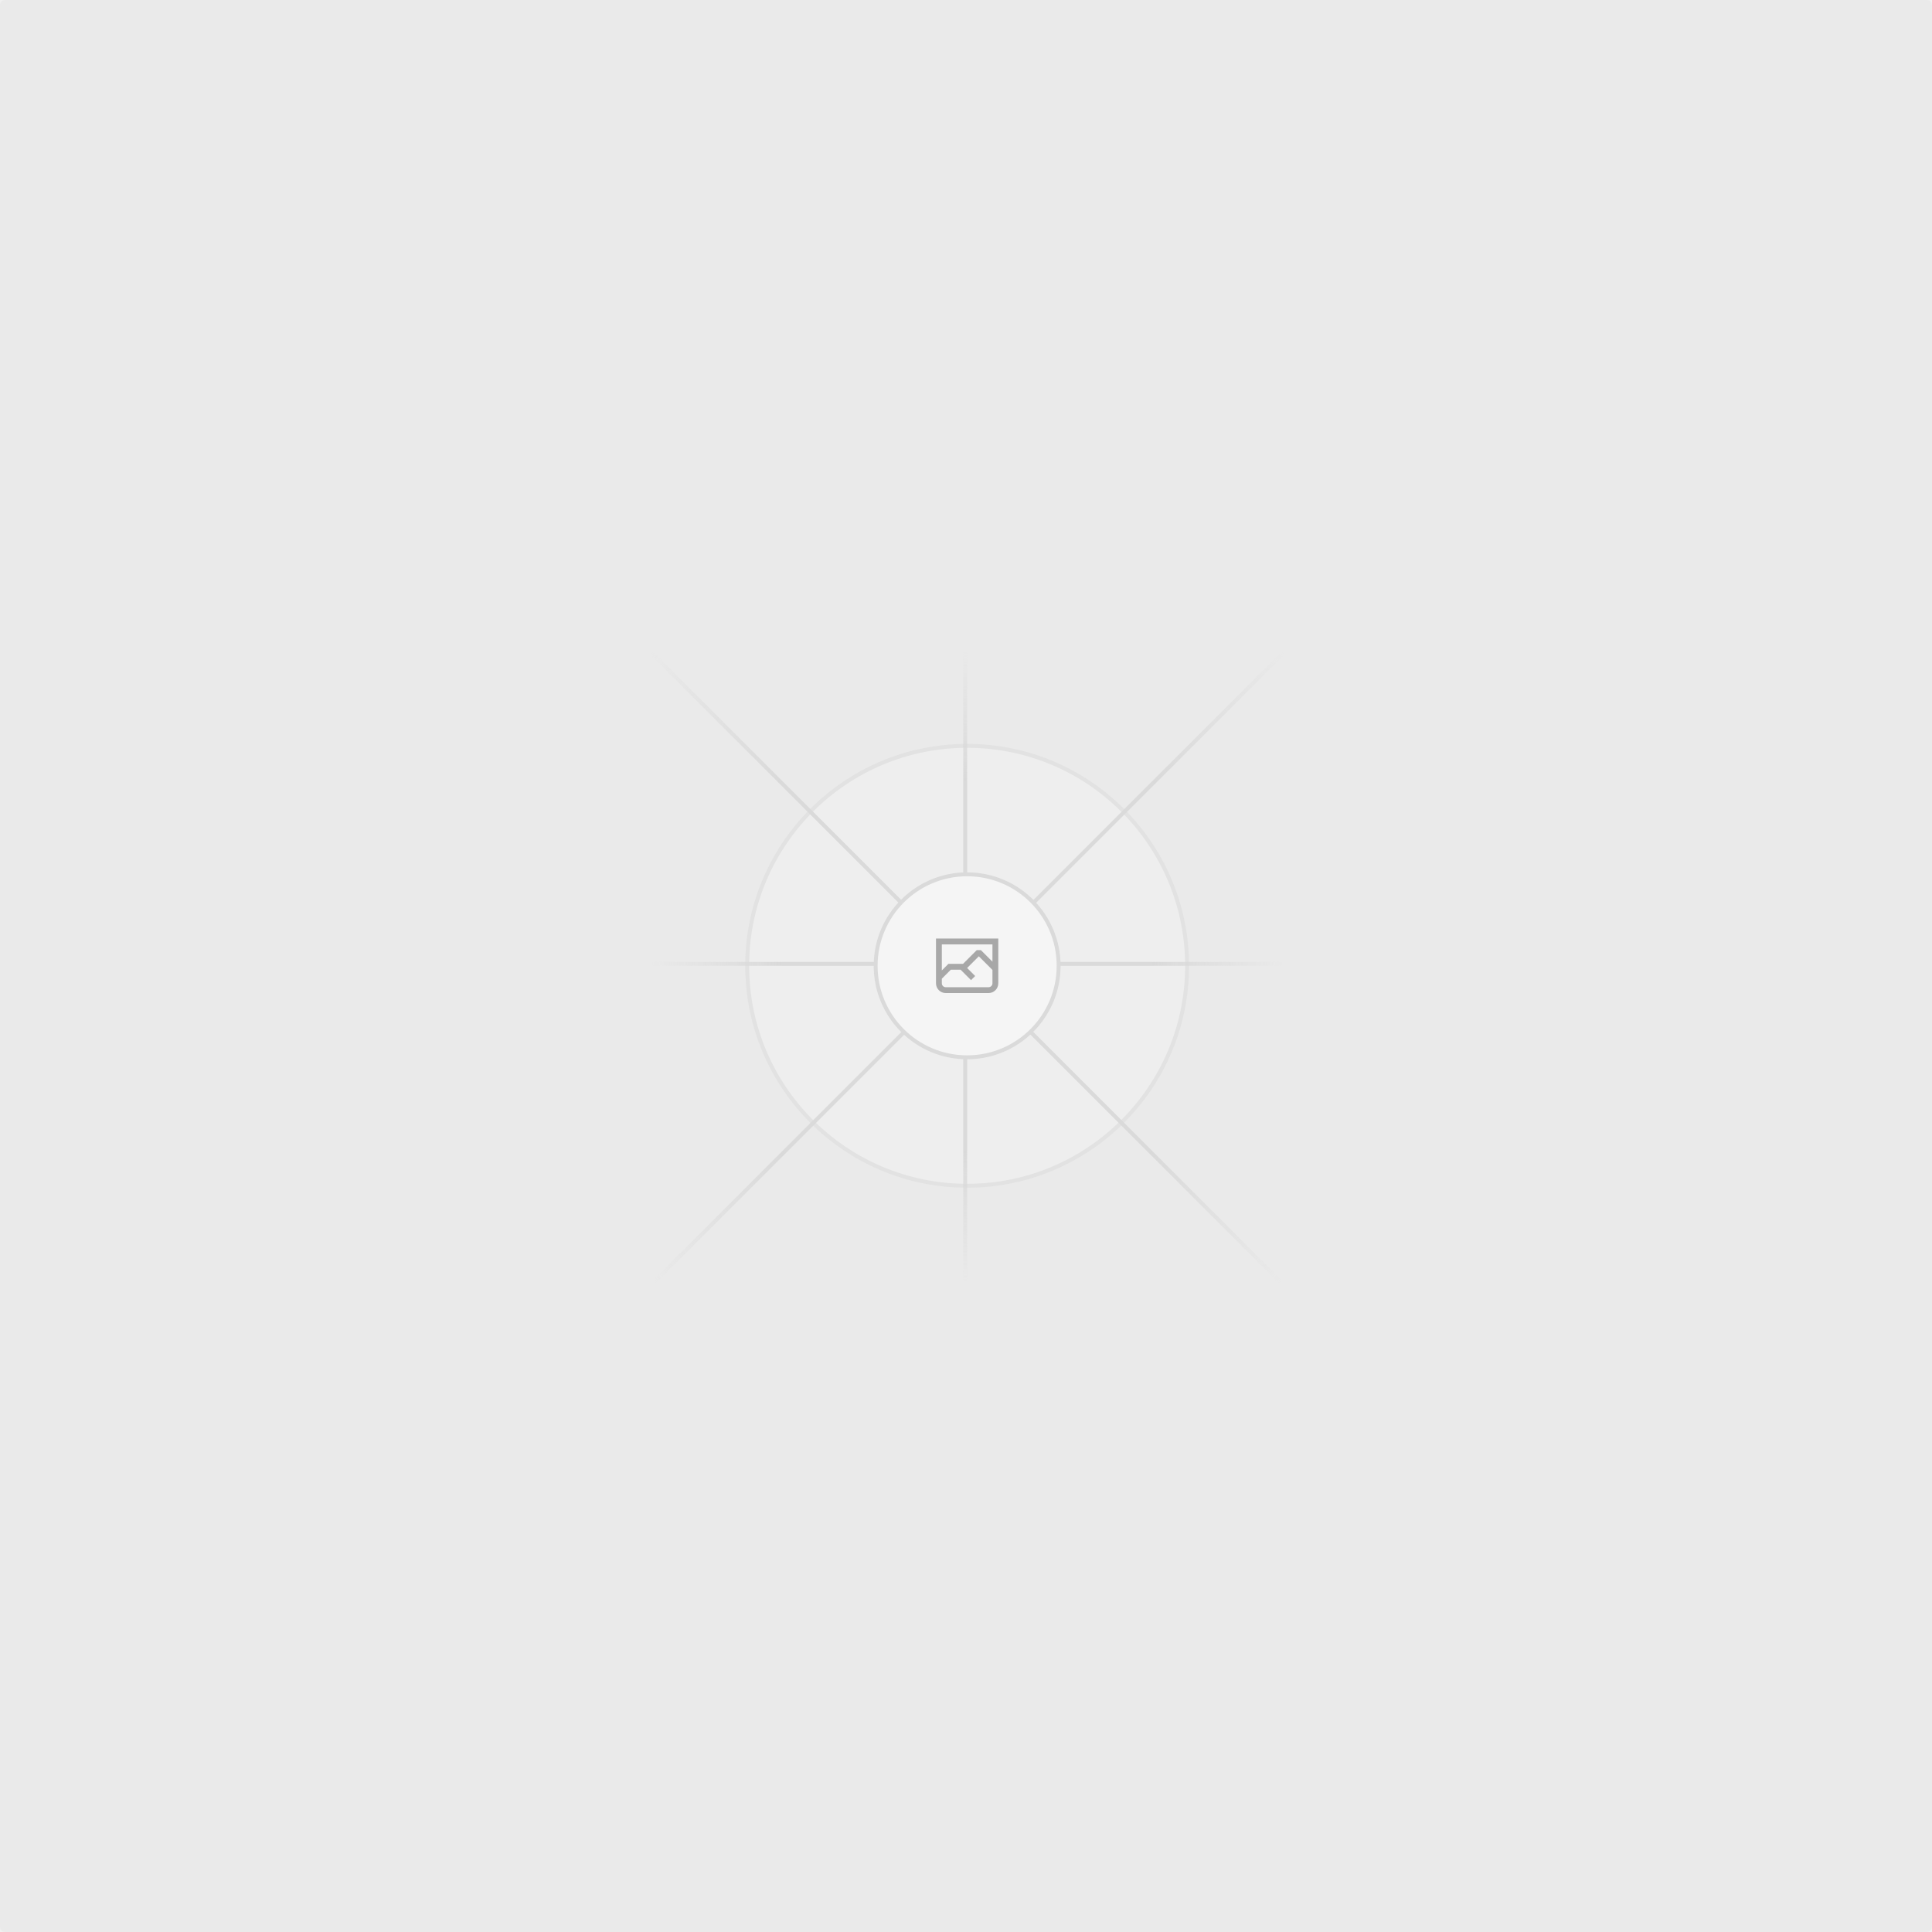
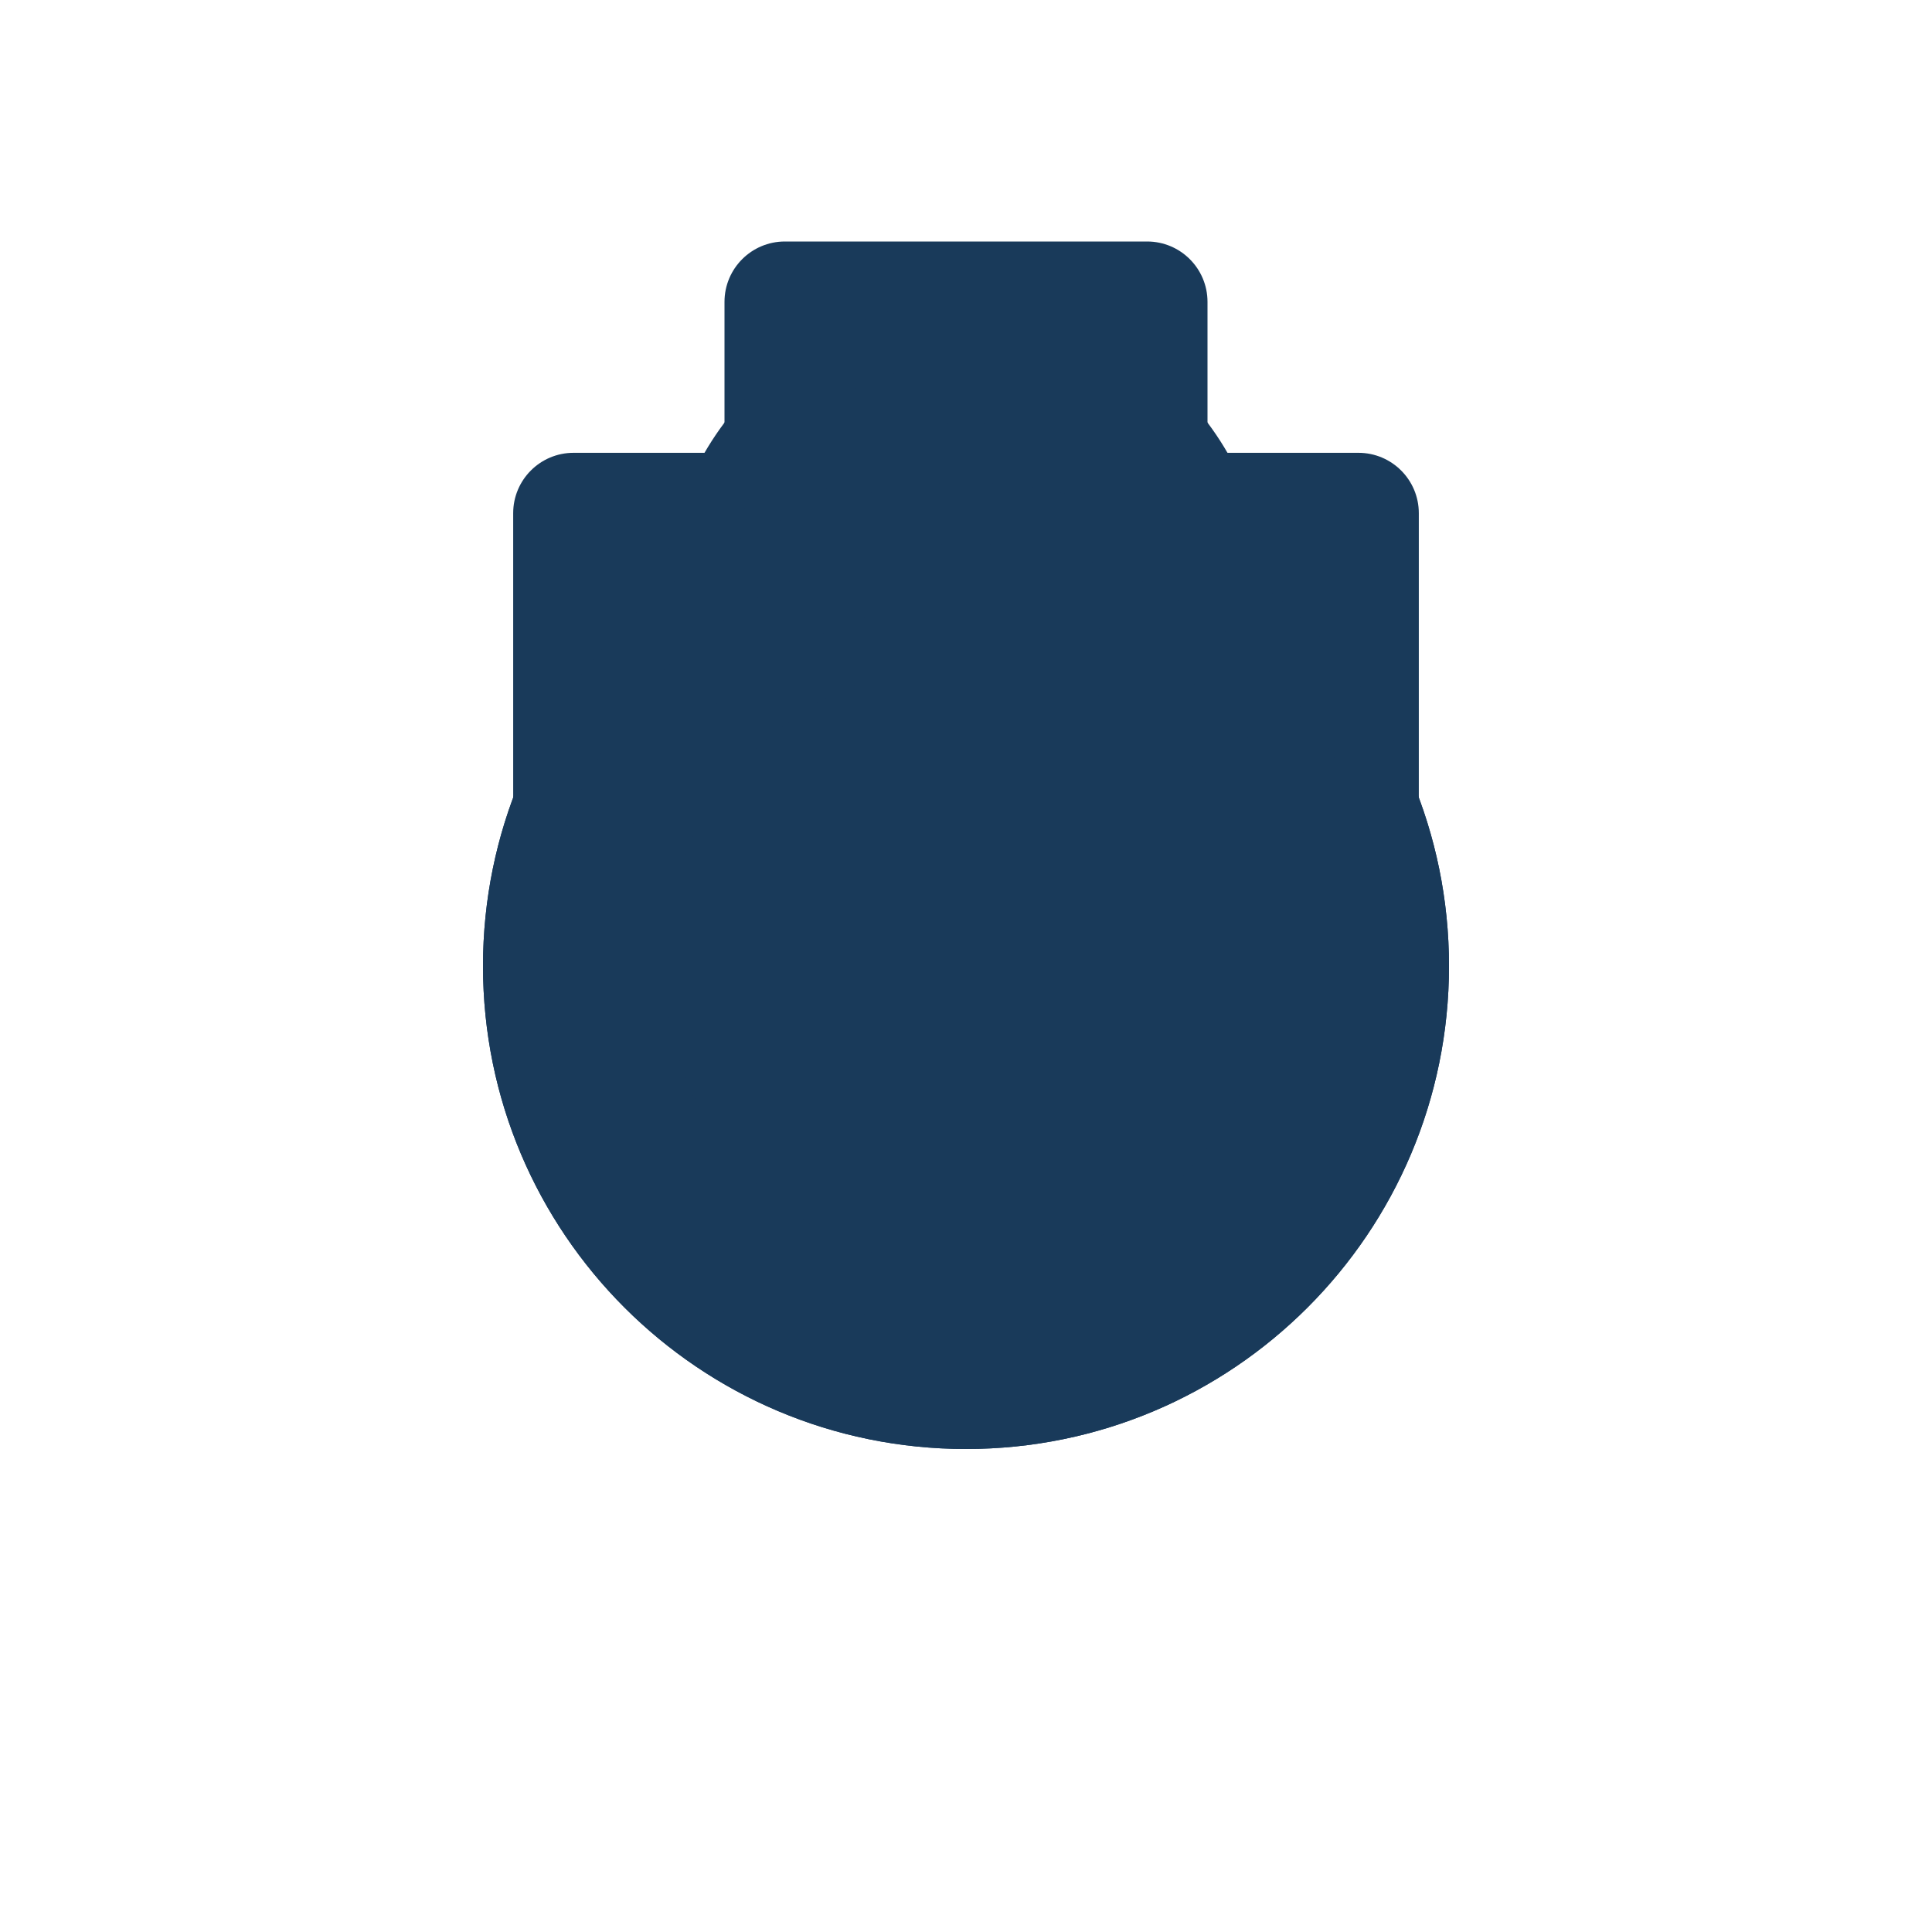
- <svg xmlns="http://www.w3.org/2000/svg" width="1200" height="1200" fill="none">
-   <rect width="1200" height="1200" fill="#EAEAEA" rx="3" />
-   <g opacity=".5">
-     <g opacity=".5">
-       <path fill="#FAFAFA" d="M600.709 736.5c-75.454 0-136.621-61.167-136.621-136.62 0-75.454 61.167-136.621 136.621-136.621 75.453 0 136.62 61.167 136.62 136.621 0 75.453-61.167 136.62-136.62 136.62Z" />
-       <path stroke="#C9C9C9" stroke-width="2.418" d="M600.709 736.5c-75.454 0-136.621-61.167-136.621-136.62 0-75.454 61.167-136.621 136.621-136.621 75.453 0 136.62 61.167 136.62 136.621 0 75.453-61.167 136.62-136.62 136.62Z" />
-     </g>
-     <path stroke="url(#a)" stroke-width="2.418" d="M0-1.209h553.581" transform="scale(1 -1) rotate(45 1163.11 91.165)" />
-     <path stroke="url(#b)" stroke-width="2.418" d="M404.846 598.671h391.726" />
-     <path stroke="url(#c)" stroke-width="2.418" d="M599.5 795.742V404.017" />
-     <path stroke="url(#d)" stroke-width="2.418" d="m795.717 796.597-391.441-391.44" />
-     <path fill="#fff" d="M600.709 656.704c-31.384 0-56.825-25.441-56.825-56.824 0-31.384 25.441-56.825 56.825-56.825 31.383 0 56.824 25.441 56.824 56.825 0 31.383-25.441 56.824-56.824 56.824Z" />
-     <g clip-path="url(#e)">
-       <path fill="#666" fill-rule="evenodd" d="M616.426 586.58h-31.434v16.176l3.553-3.554.531-.531h9.068l.074-.074 8.463-8.463h2.565l7.18 7.181V586.58Zm-15.715 14.654 3.698 3.699 1.283 1.282-2.565 2.565-1.282-1.283-5.2-5.199h-6.066l-5.514 5.514-.073.073v2.876a2.418 2.418 0 0 0 2.418 2.418h26.598a2.418 2.418 0 0 0 2.418-2.418v-8.317l-8.463-8.463-7.181 7.181-.071.072Zm-19.347 5.442v4.085a6.045 6.045 0 0 0 6.046 6.045h26.598a6.044 6.044 0 0 0 6.045-6.045v-7.108l1.356-1.355-1.282-1.283-.074-.073v-17.989h-38.689v23.43l-.146.146.146.147Z" clip-rule="evenodd" />
-     </g>
-     <path stroke="#C9C9C9" stroke-width="2.418" d="M600.709 656.704c-31.384 0-56.825-25.441-56.825-56.824 0-31.384 25.441-56.825 56.825-56.825 31.383 0 56.824 25.441 56.824 56.825 0 31.383-25.441 56.824-56.824 56.824Z" />
+ <svg xmlns="http://www.w3.org/2000/svg" viewBox="0 0 256 256">
+   <g fill="none" fill-rule="evenodd">
+     <rect width="256" height="256" fill="#FFF" />
+     <path d="M180 60h-20V40a8 8 0 0 0-8-8h-48a8 8 0 0 0-8 8v20H76a8 8 0 0 0-8 8v48a8 8 0 0 0 8 8h20v20a8 8 0 0 0 8 8h48a8 8 0 0 0 8-8v-20h20a8 8 0 0 0 8-8V68a8 8 0 0 0-8-8z" fill="#193A5A" />
+     <path d="M128 120c-22.091 0-40-17.909-40-40s17.909-40 40-40 40 17.909 40 40-17.909 40-40 40zm0-72c-17.673 0-32 14.327-32 32s14.327 32 32 32 32-14.327 32-32-14.327-32-32-32z" fill="#193A5A" />
+     <path d="M128 104c-13.255 0-24-10.745-24-24s10.745-24 24-24 24 10.745 24 24-10.745 24-24 24zm0-40c-8.837 0-16 7.163-16 16s7.163 16 16 16 16-7.163 16-16-7.163-16-16-16z" fill="#193A5A" />
+     <ellipse cx="128" cy="128" rx="64" ry="64" fill="#193A5A" />
+     <path d="M128 192c-35.346 0-64-28.654-64-64s28.654-64 64-64 64 28.654 64 64-28.654 64-64 64zm0-120c-30.928 0-56 25.072-56 56s25.072 56 56 56 56-25.072 56-56-25.072-56-56-56z" fill="#193A5A" />
+     <path d="M128 176c-26.51 0-48-21.49-48-48s21.49-48 48-48 48 21.49 48 48-21.49 48-48 48zm0-88c-22.091 0-40 17.909-40 40s17.909 40 40 40 40-17.909 40-40-17.909-40-40-40z" fill="#193A5A" />
  </g>
-   <defs>
-     <linearGradient id="a" x1="554.061" x2="-.48" y1=".083" y2=".087" gradientUnits="userSpaceOnUse">
-       <stop stop-color="#C9C9C9" stop-opacity="0" />
-       <stop offset=".208" stop-color="#C9C9C9" />
-       <stop offset=".792" stop-color="#C9C9C9" />
-       <stop offset="1" stop-color="#C9C9C9" stop-opacity="0" />
-     </linearGradient>
-     <linearGradient id="b" x1="796.912" x2="404.507" y1="599.963" y2="599.965" gradientUnits="userSpaceOnUse">
-       <stop stop-color="#C9C9C9" stop-opacity="0" />
-       <stop offset=".208" stop-color="#C9C9C9" />
-       <stop offset=".792" stop-color="#C9C9C9" />
-       <stop offset="1" stop-color="#C9C9C9" stop-opacity="0" />
-     </linearGradient>
-     <linearGradient id="c" x1="600.792" x2="600.794" y1="403.677" y2="796.082" gradientUnits="userSpaceOnUse">
-       <stop stop-color="#C9C9C9" stop-opacity="0" />
-       <stop offset=".208" stop-color="#C9C9C9" />
-       <stop offset=".792" stop-color="#C9C9C9" />
-       <stop offset="1" stop-color="#C9C9C9" stop-opacity="0" />
-     </linearGradient>
-     <linearGradient id="d" x1="404.85" x2="796.972" y1="403.903" y2="796.02" gradientUnits="userSpaceOnUse">
-       <stop stop-color="#C9C9C9" stop-opacity="0" />
-       <stop offset=".208" stop-color="#C9C9C9" />
-       <stop offset=".792" stop-color="#C9C9C9" />
-       <stop offset="1" stop-color="#C9C9C9" stop-opacity="0" />
-     </linearGradient>
-     <clipPath id="e">
-       <path fill="#fff" d="M581.364 580.535h38.689v38.689h-38.689z" />
-     </clipPath>
-   </defs>
</svg>
